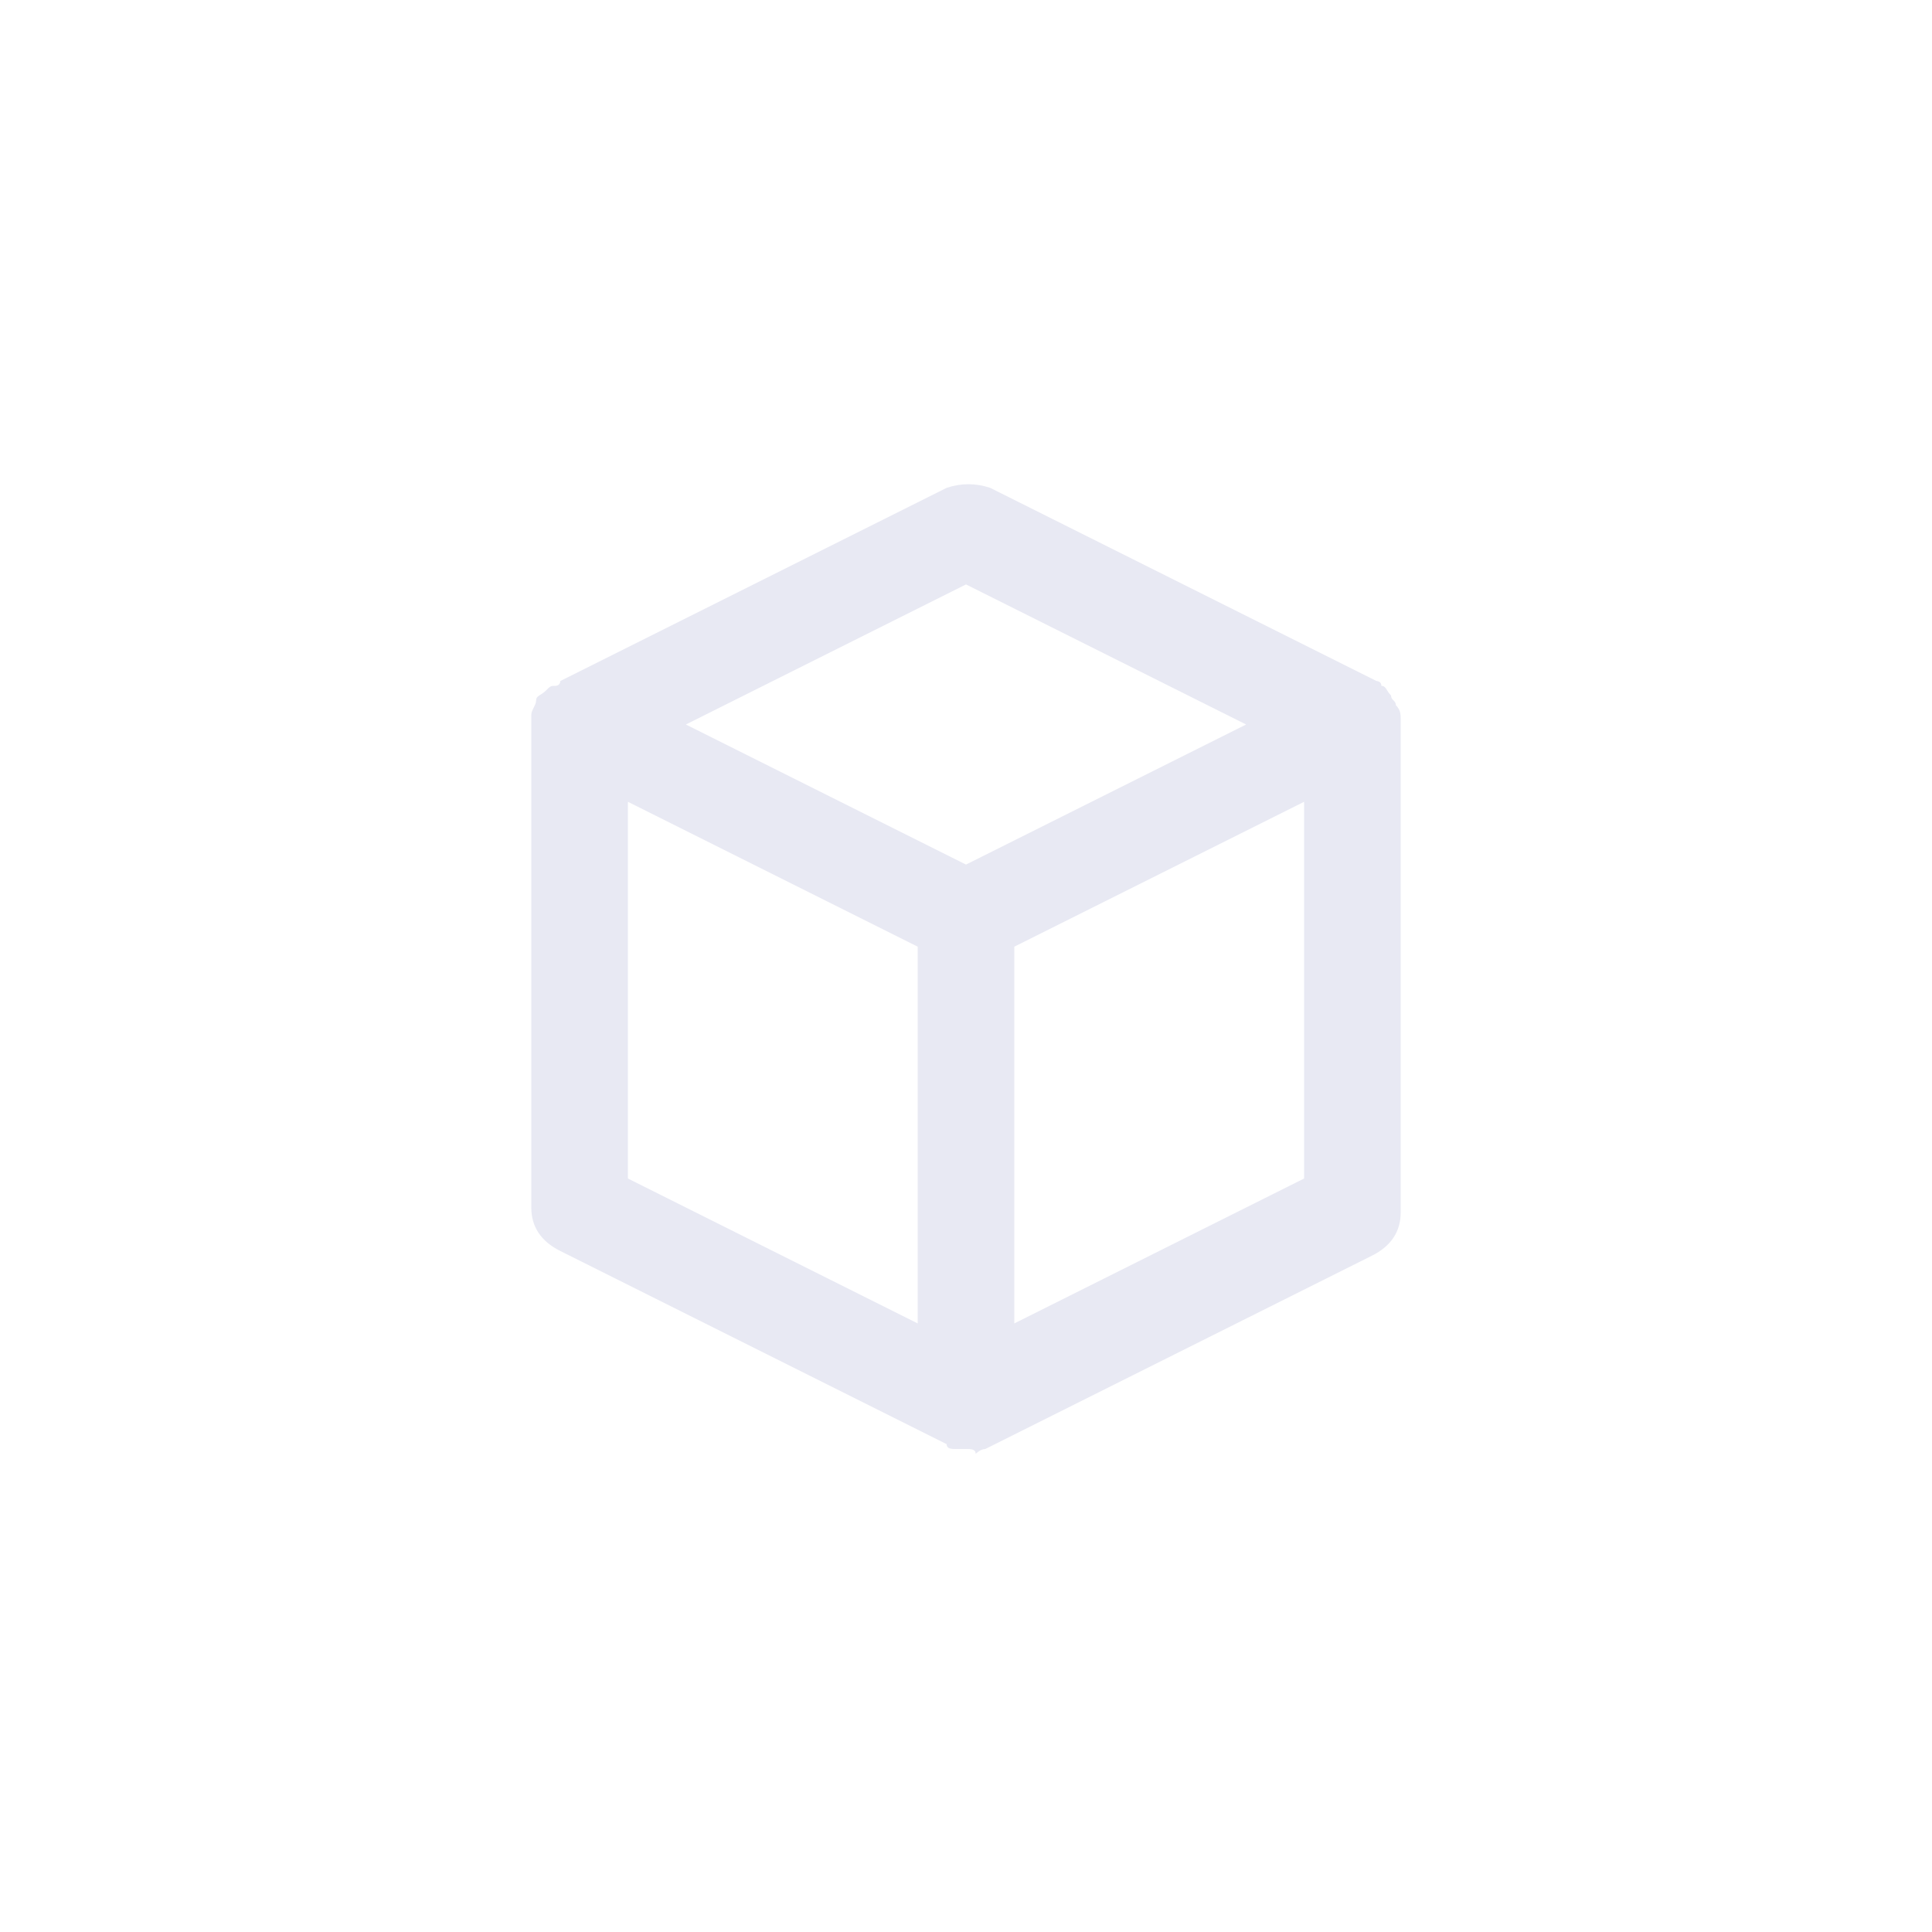
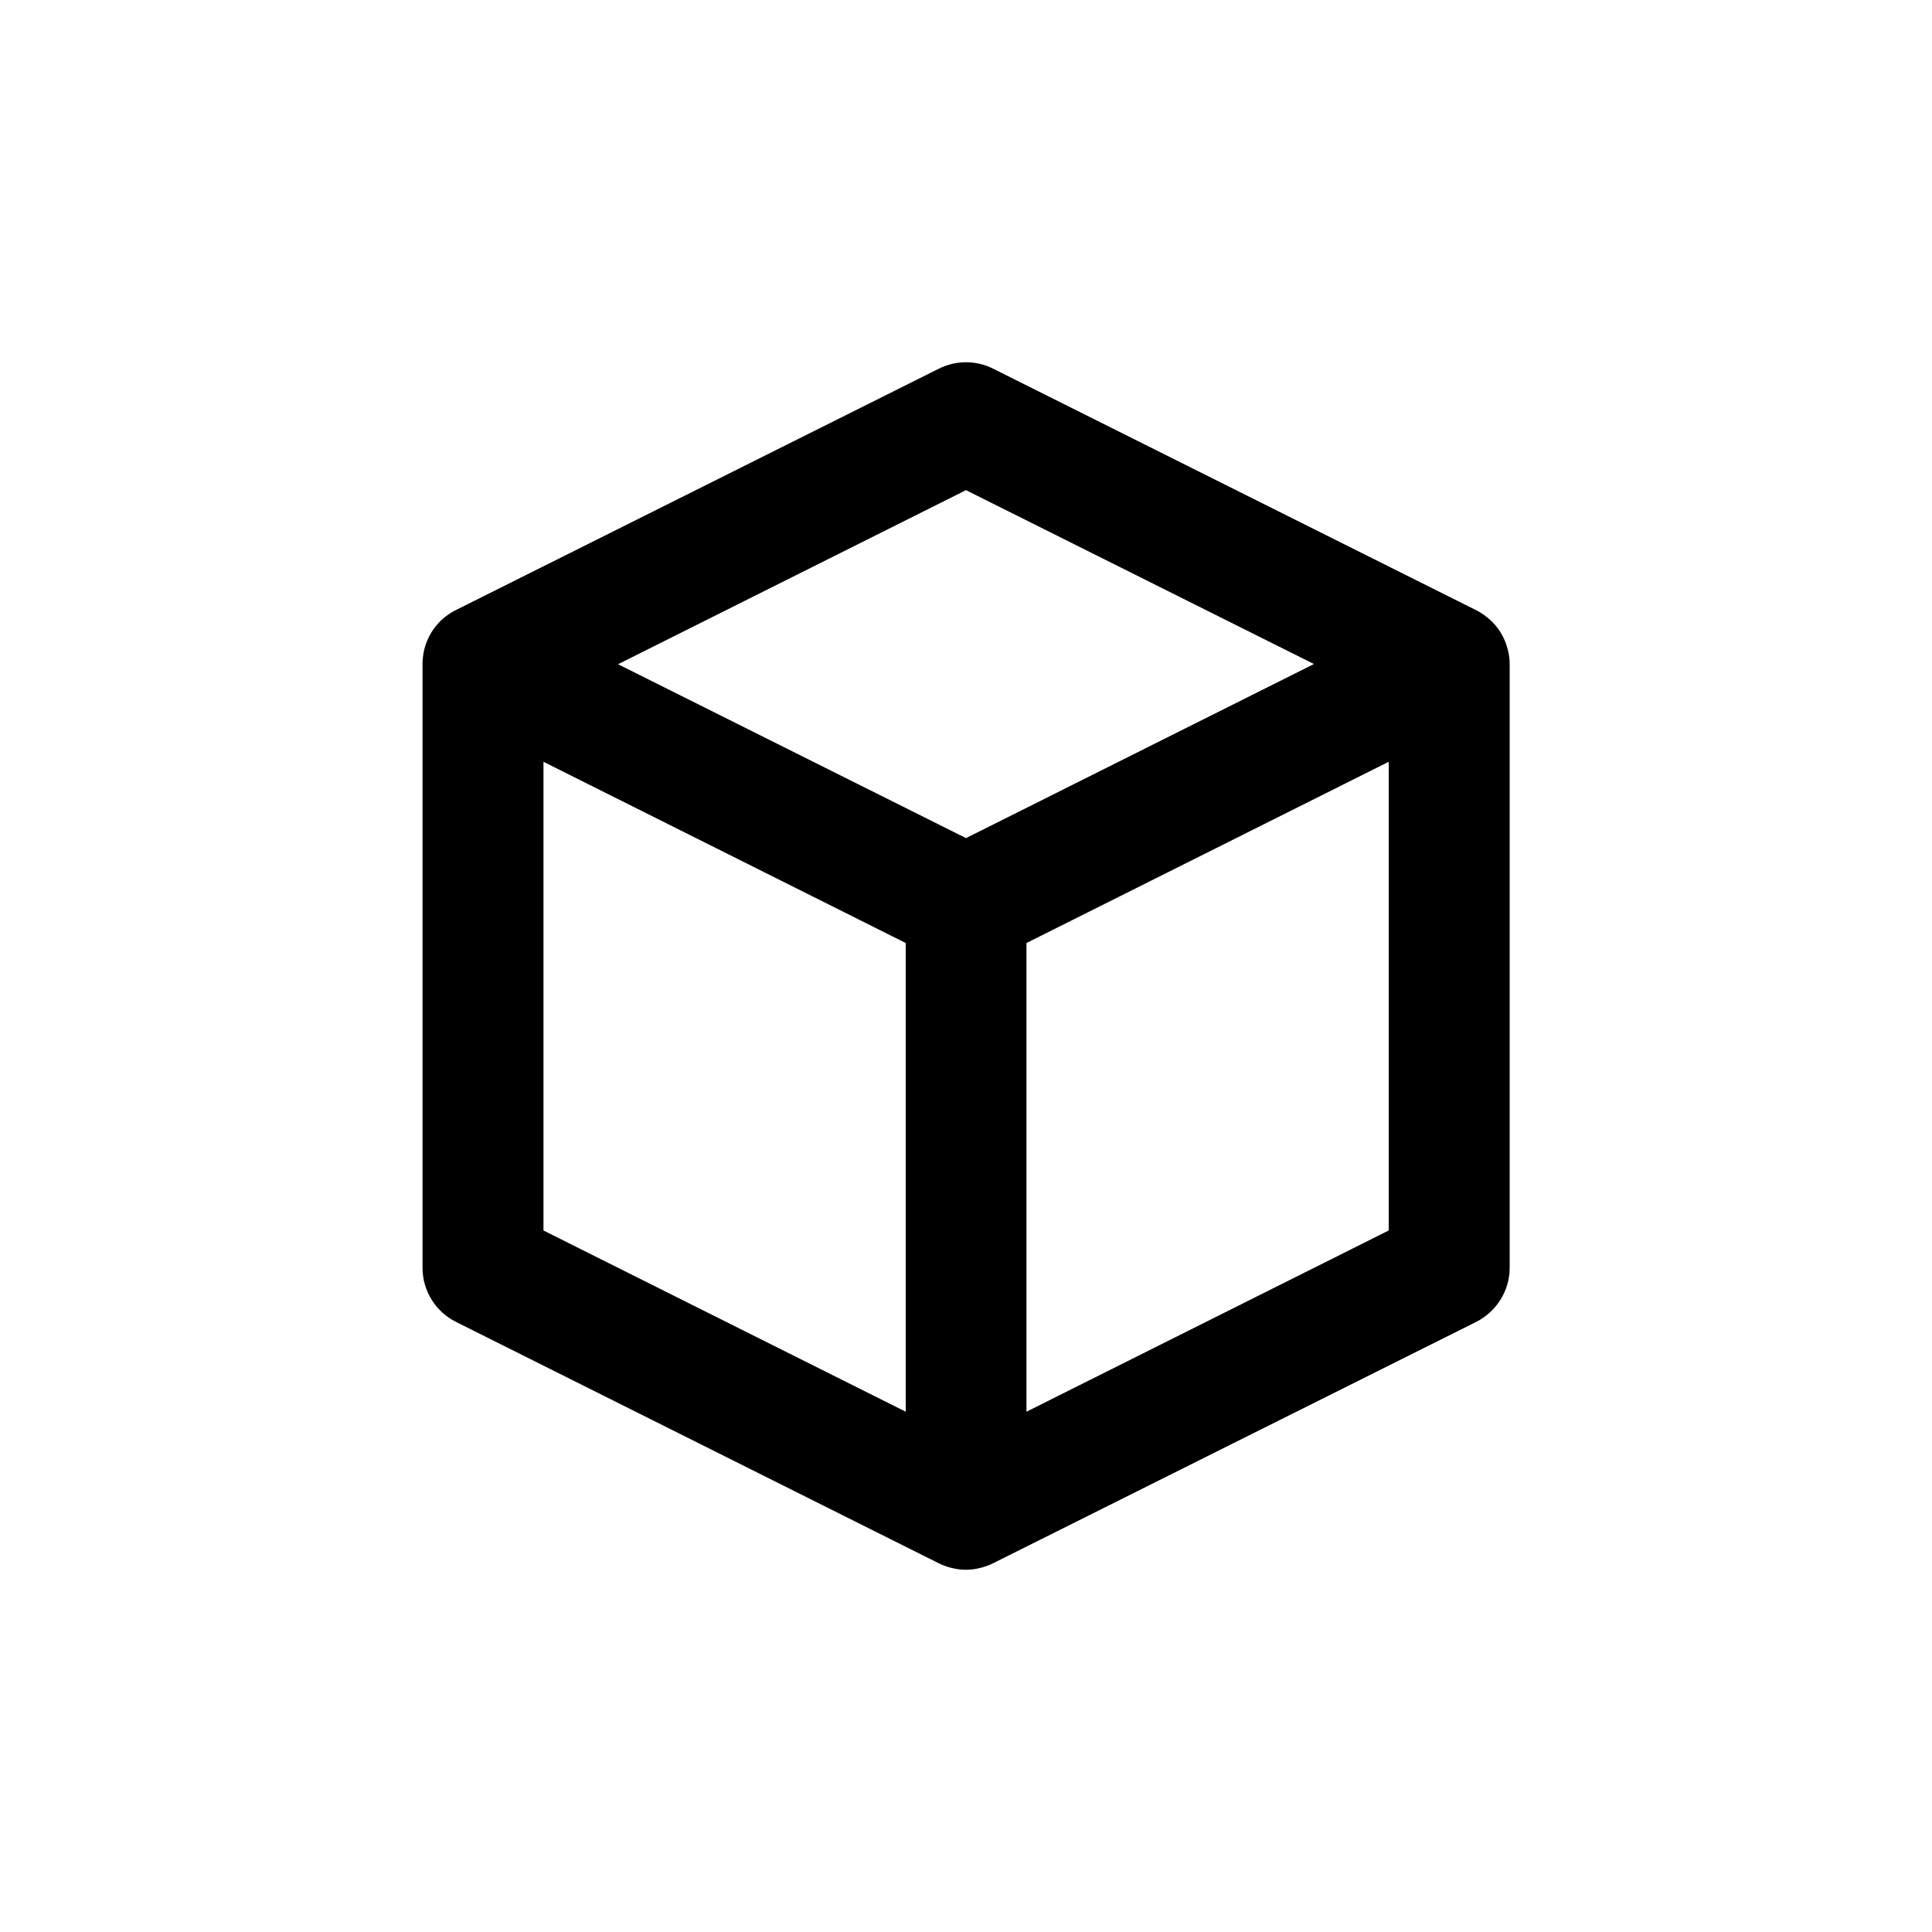
- <svg xmlns="http://www.w3.org/2000/svg" version="1.1" id="Layer_1" x="0px" y="0px" viewBox="0 0 40 40" style="enable-background:new 0 0 40 40;" xml:space="preserve">
-   <style type="text/css">
- 	.st0{fill:none;}
- 	.st1{fill:#E8E9F3;}
- </style>
-   <rect class="st0" width="40" height="40" />
-   <path class="st1" d="M20,30C20,30,20,30,20,30c-0.1,0-0.2,0-0.2,0c-0.1,0-0.2,0-0.2-0.1l-8-4C11.2,25.7,11,25.4,11,25V15  c0,0,0,0,0,0c0-0.1,0-0.2,0-0.2c0-0.1,0.1-0.2,0.1-0.3c0-0.1,0.1-0.1,0.2-0.2c0,0,0,0,0,0l0,0c0.1-0.1,0.1-0.1,0.2-0.1  c0,0,0.1,0,0.1-0.1l8-4c0.3-0.1,0.6-0.1,0.9,0l8,4c0,0,0.1,0,0.1,0.1c0.1,0,0.1,0.1,0.2,0.2l0,0v0c0,0.1,0.1,0.1,0.1,0.2  c0.1,0.1,0.1,0.2,0.1,0.3c0,0.1,0,0.2,0,0.2c0,0,0,0,0,0v10c0,0.4-0.2,0.7-0.6,0.9l-8,4c-0.1,0-0.2,0.1-0.2,0.1  C20.2,30,20.1,30,20,30z M21,19.6v7.8l6-3v-7.8L21,19.6z M13,24.4l6,3v-7.8l-6-3V24.4z M14.2,15l5.8,2.9l5.8-2.9L20,12.1L14.2,15z" />
+ <svg xmlns="http://www.w3.org/2000/svg" version="1.1" id="Layer_1" x="0px" y="0px" viewBox="0 0 1000 1000" style="enable-background:new 0 0 1000 1000;" xml:space="preserve">
+   <path d="M780.5,336.5c-0.8-3.3-2.1-6.4-3.8-9.2c-1.2-1.8-2.5-3.6-4.1-5.2c-1.9-1.9-4-3.6-6.3-5c-0.9-0.6-1.9-1.1-2.9-1.6L514,190.8  c-8.8-4.4-19.2-4.4-28,0L236.5,315.5c-1.1,0.5-2.1,1.1-3.1,1.7c-1.9,1.2-3.8,2.6-5.4,4.2c-1.8,1.8-3.4,3.8-4.7,5.9  c-1.7,2.8-3,5.9-3.8,9.2c-0.5,2.4-0.8,4.8-0.8,7.2c0,0.2,0,0.5,0,0.7v311.8c0,11.9,6.7,22.7,17.3,28l249.4,124.7  c2.3,1.2,4.7,2.1,7.3,2.7c2.4,0.6,4.8,0.9,7.3,0.9c2.4,0,4.8-0.3,7.1-0.9c2.6-0.6,5.1-1.5,7.4-2.7l249.6-124.7  c10.6-5.4,17.3-16.2,17.3-28V344.4c0-0.2,0-0.5,0-0.7C781.4,341.3,781.1,338.9,780.5,336.5z M468.8,730.7l-187.5-93.8V394.3  l187.5,93.8V730.7z M500,433.8l-180.1-90L500,253.7l180.1,90L500,433.8z M718.8,636.9l-187.5,93.8V488.1l187.5-93.8V636.9z" />
</svg>
